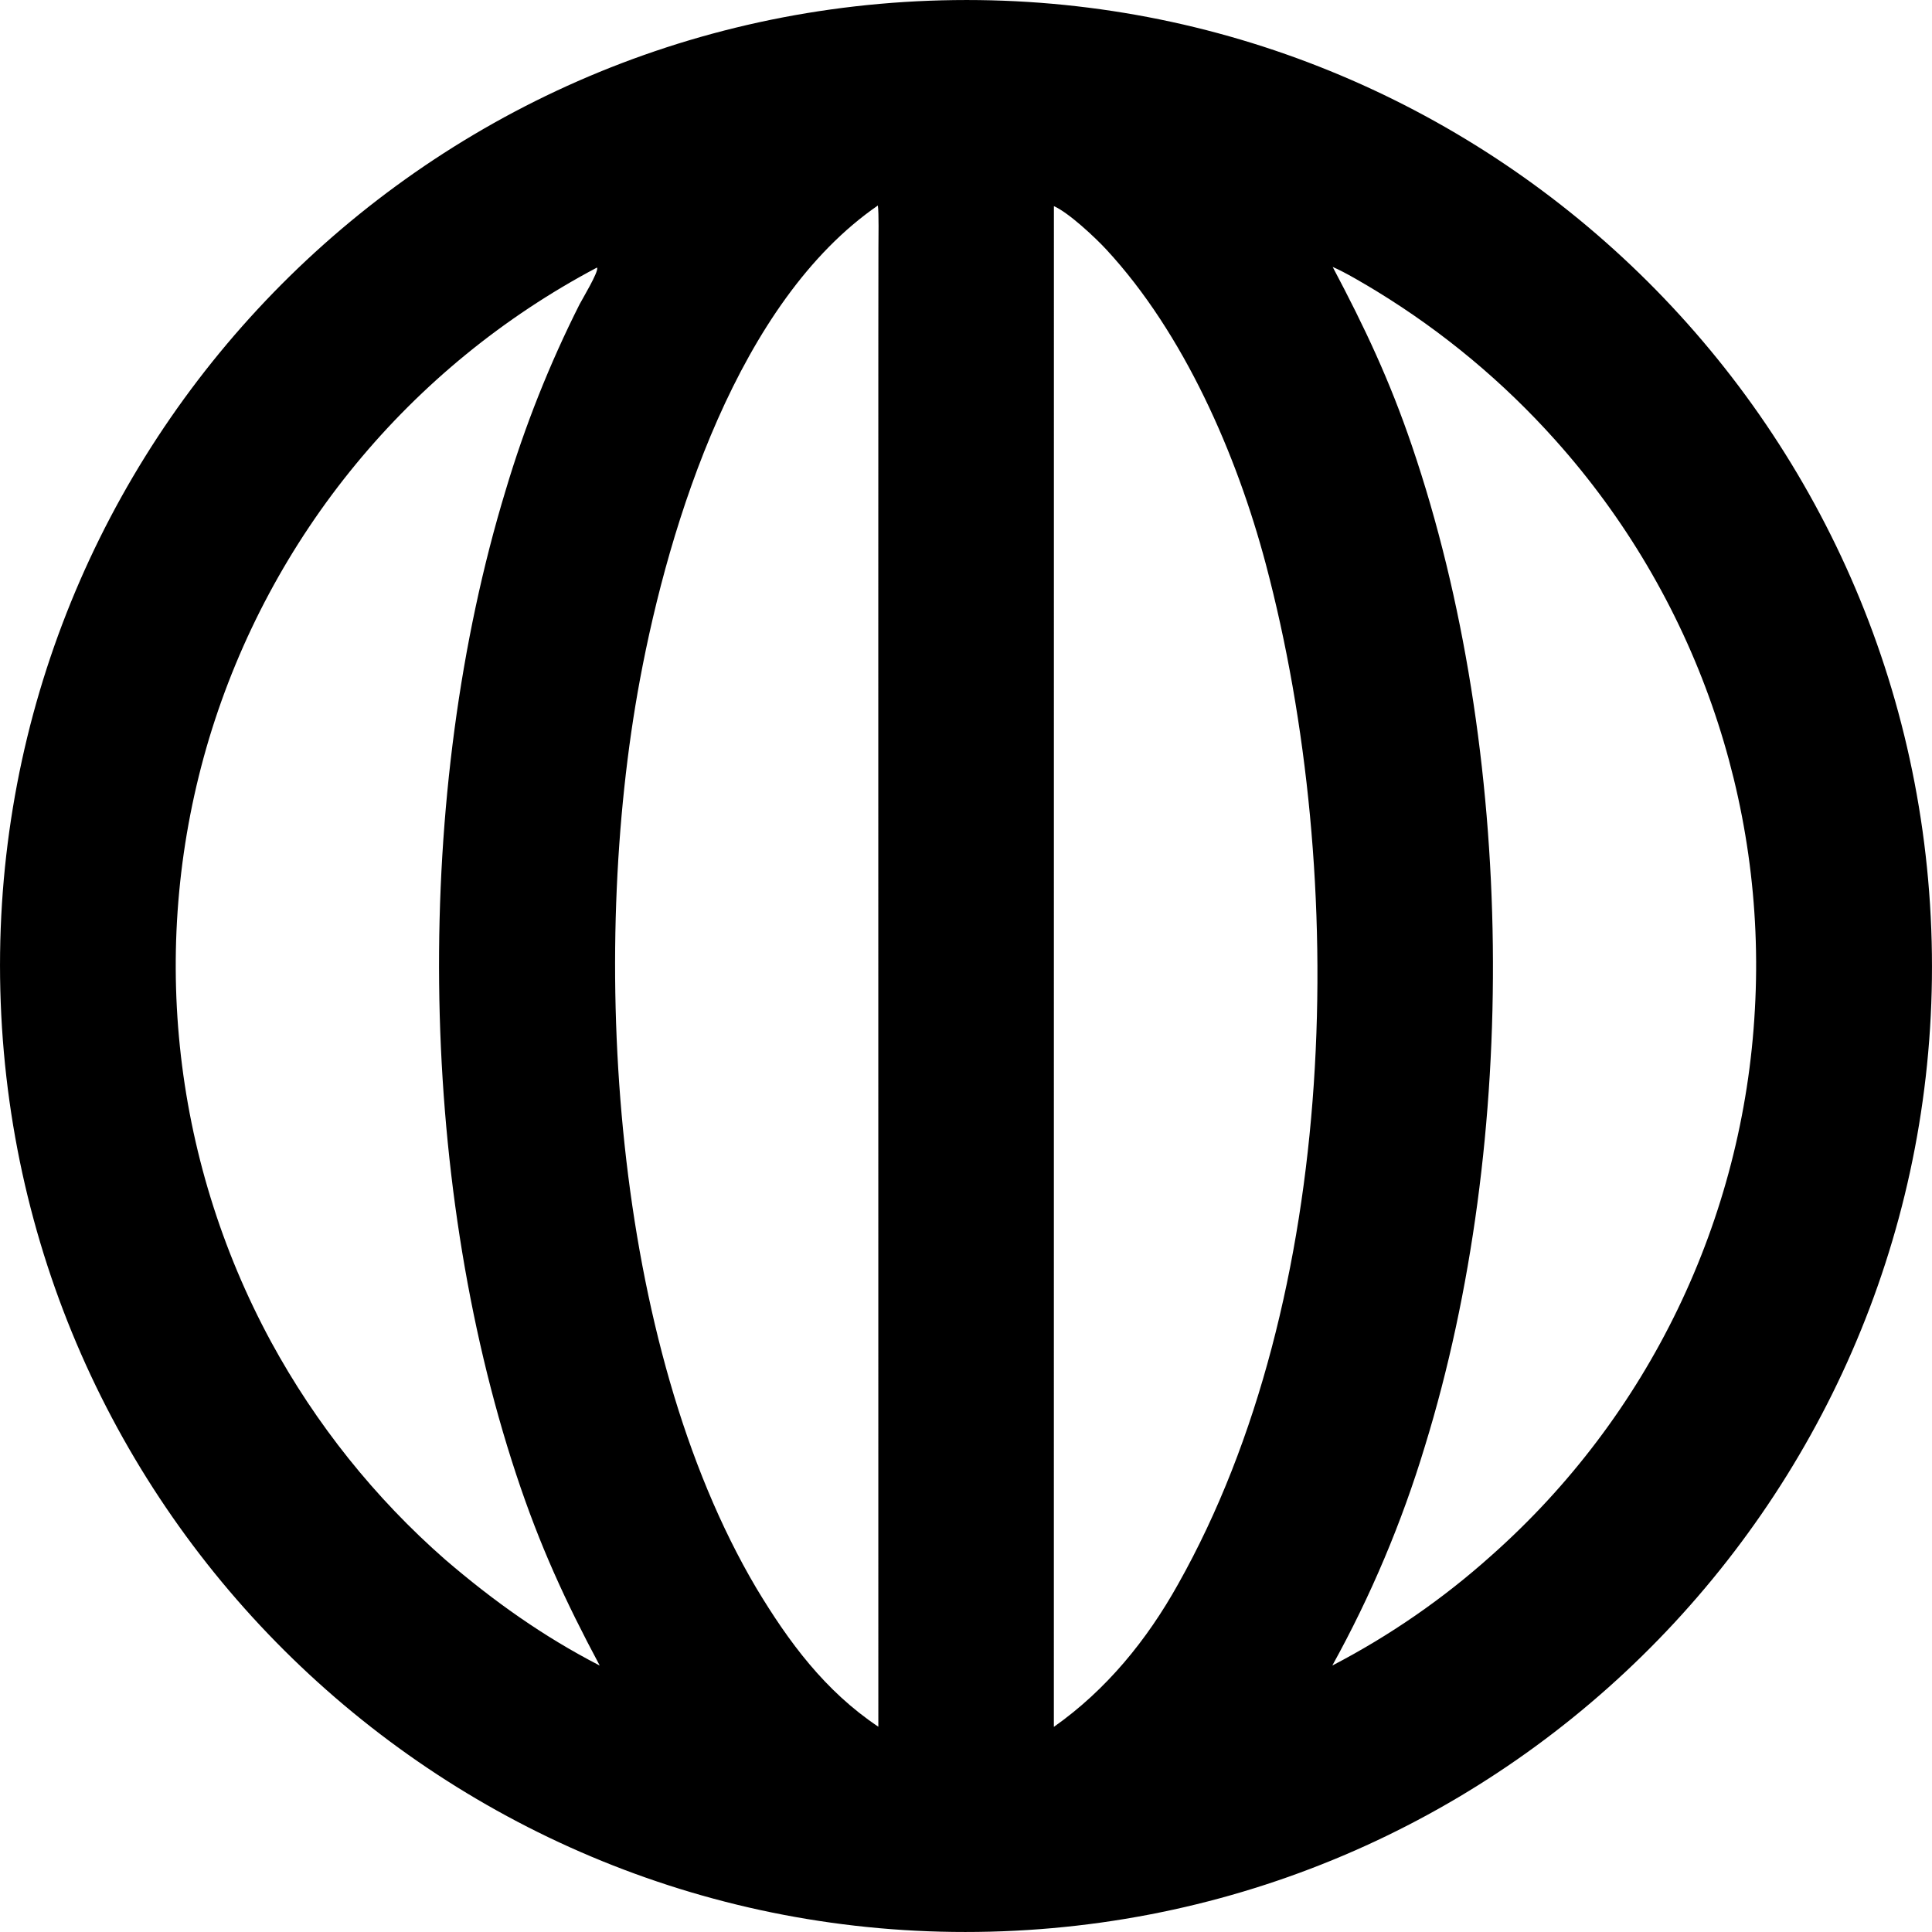
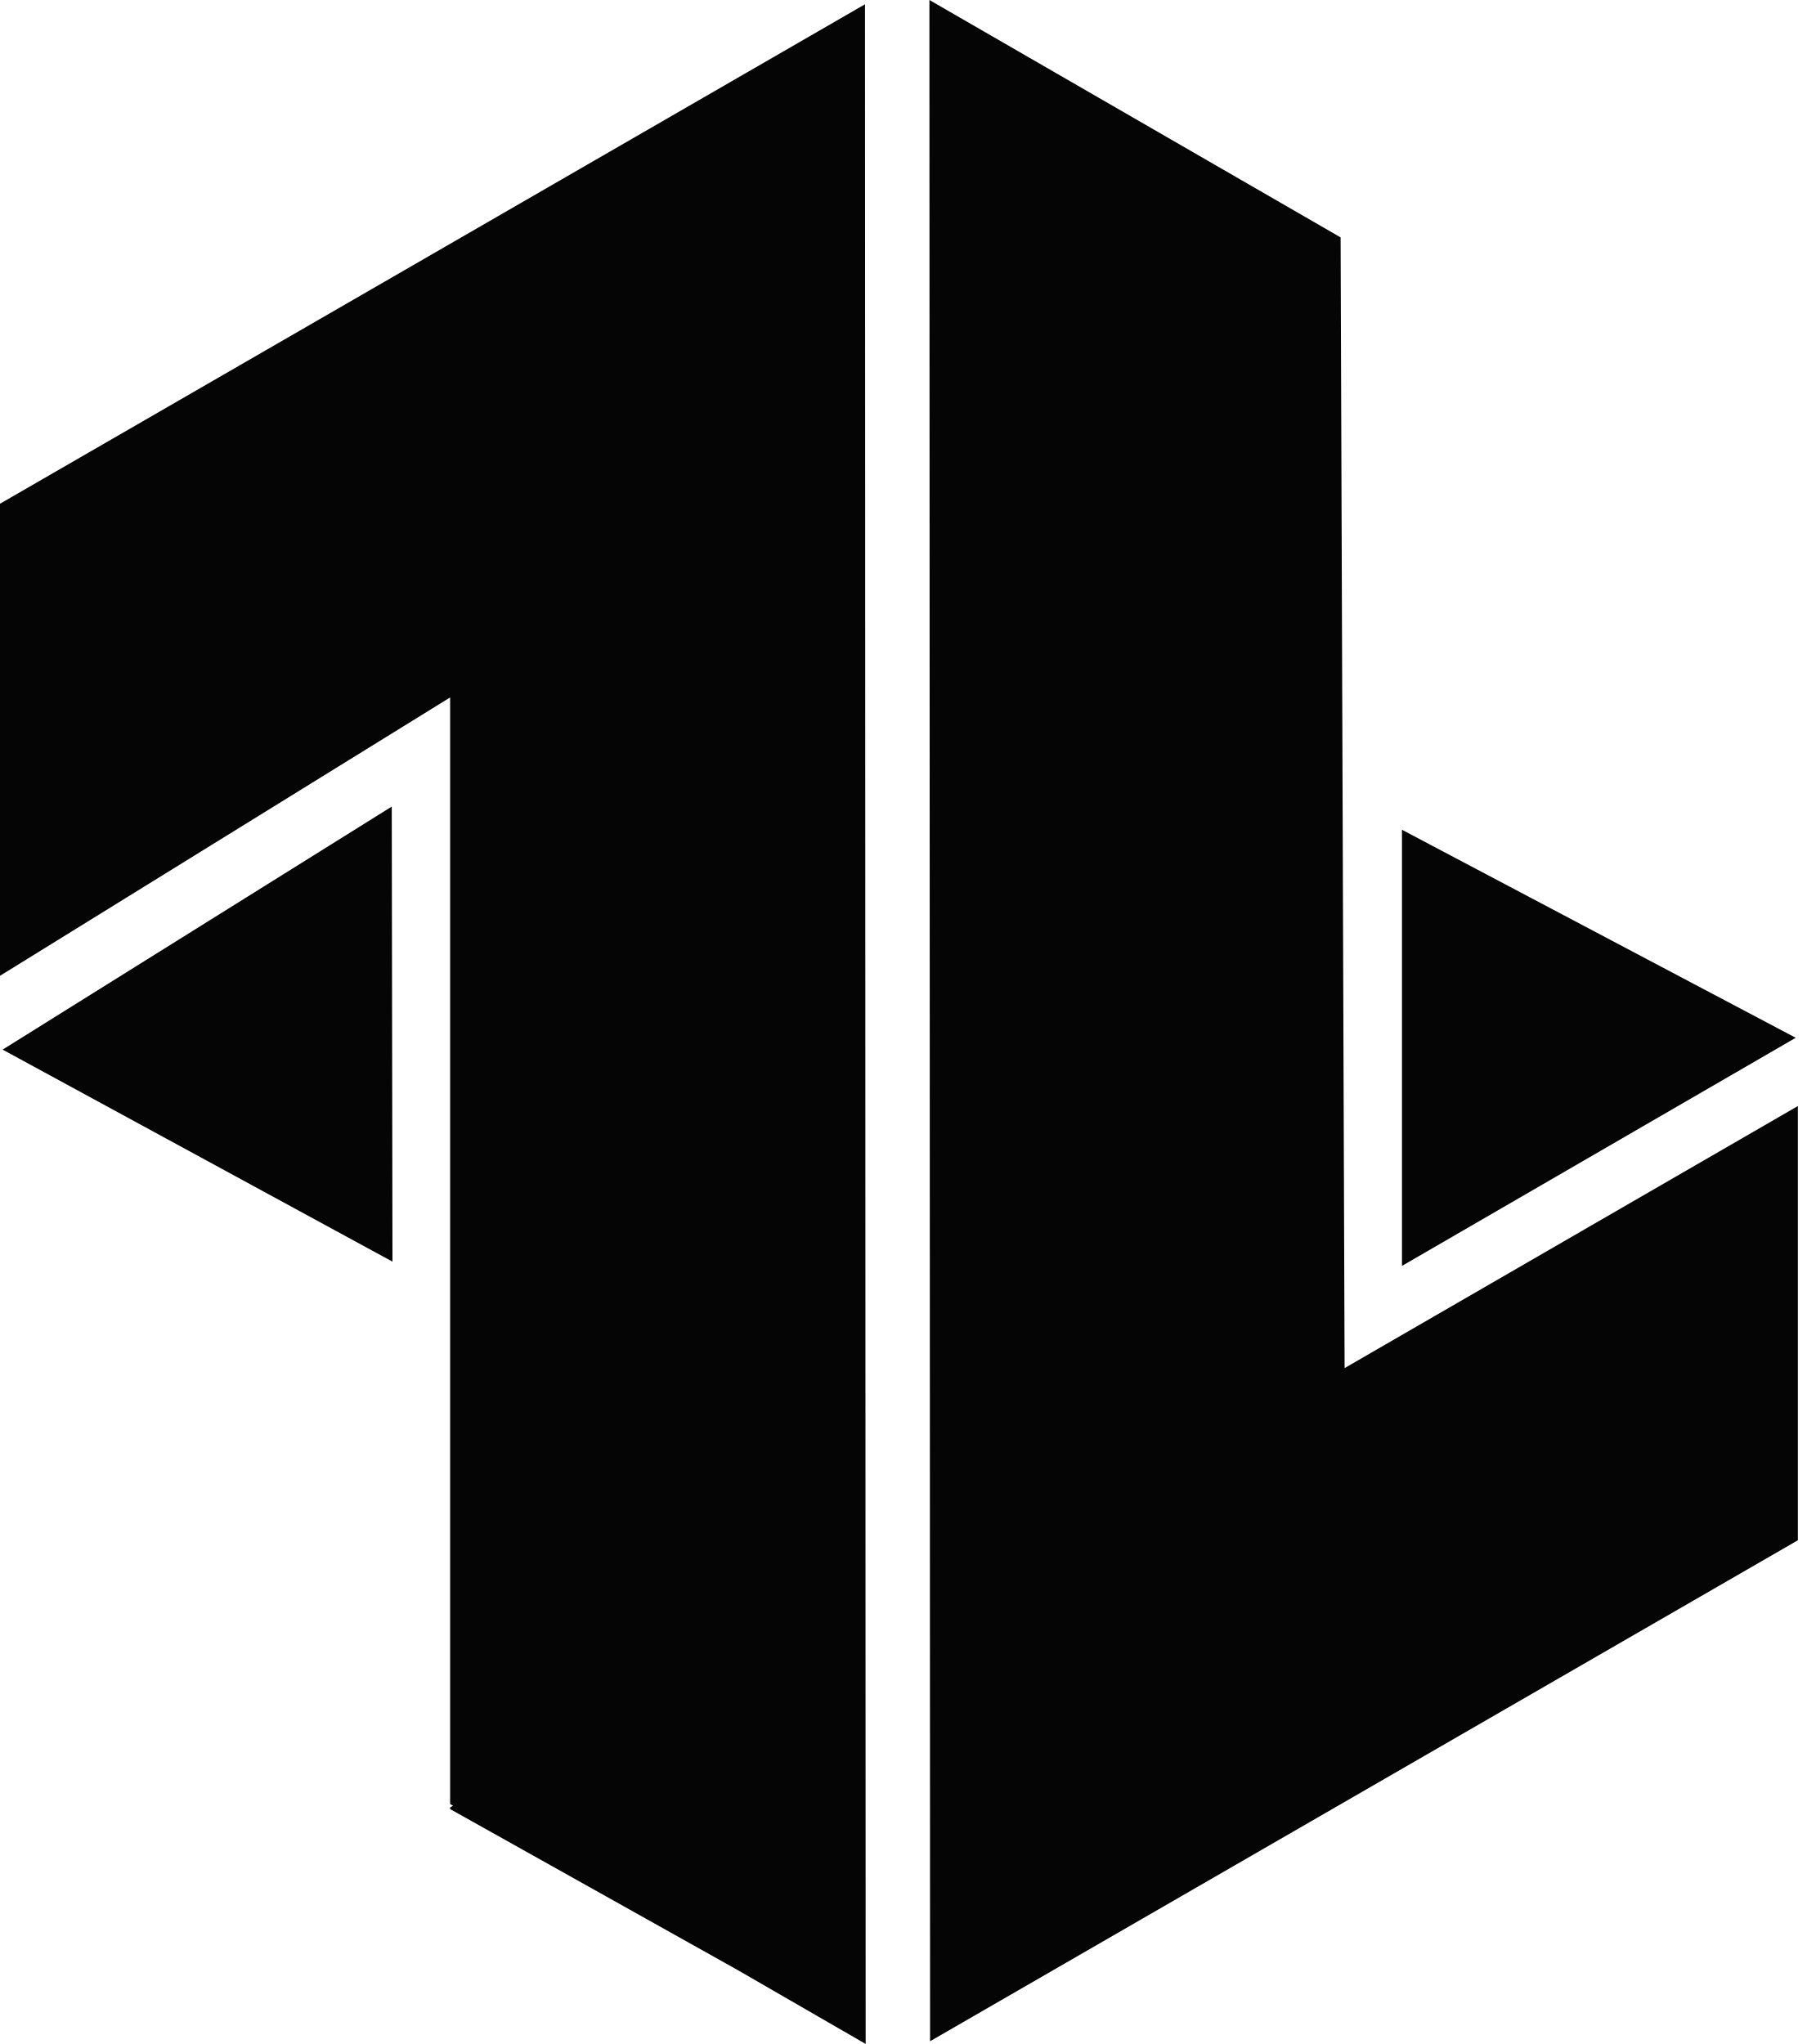
- <svg xmlns="http://www.w3.org/2000/svg" width="40" height="40" viewBox="0 0 40 40" fill="none">
-   <path fill-rule="evenodd" clip-rule="evenodd" d="M19.24 0.015C30.278 -0.405 39.566 8.203 39.985 19.24C40.405 30.278 31.797 39.566 20.759 39.985C9.722 40.405 0.434 31.797 0.015 20.76C-0.405 9.723 8.203 0.434 19.24 0.015ZM21.819 35.753C22.907 34.986 23.745 33.957 24.391 32.799C27.736 26.859 27.932 18.177 26.207 11.678C25.606 9.415 24.515 6.905 22.907 5.168C22.678 4.92 22.126 4.402 21.82 4.268L21.819 35.753ZM18.175 4.255C15.294 6.24 13.86 10.795 13.25 14.068C12.19 19.76 12.659 27.808 15.659 32.88C16.331 33.998 17.082 35.012 18.185 35.75L18.184 13.15L18.185 6.94L18.187 5.126C18.187 4.946 18.198 4.409 18.175 4.255ZM12.359 5.54C8.487 7.587 5.595 11.098 4.329 15.291C3.077 19.46 3.54 23.956 5.613 27.782C6.54 29.486 7.76 31.013 9.219 32.291C10.216 33.147 11.245 33.88 12.417 34.484C11.7 33.142 11.174 31.998 10.69 30.535C8.629 24.309 8.562 16.415 10.47 10.148C10.865 8.823 11.377 7.535 11.999 6.301C12.056 6.191 12.396 5.628 12.363 5.544C12.363 5.542 12.361 5.541 12.359 5.54ZM27.592 5.527C28.258 6.785 28.769 7.869 29.233 9.232C31.382 15.544 31.46 23.585 29.5 29.946C29.023 31.522 28.381 33.043 27.584 34.483C28.773 33.865 29.88 33.1 30.878 32.205C34.134 29.317 36.098 25.245 36.333 20.899C36.577 16.579 35.092 12.34 32.205 9.116C31.131 7.914 29.886 6.876 28.51 6.034C28.27 5.888 27.846 5.634 27.592 5.527Z" fill="black" />
+ <svg xmlns="http://www.w3.org/2000/svg" width="38" height="43" viewBox="0 0 38 43" fill="none">
+   <path d="M37.775 21.832L29.492 26.631V17.456L37.775 21.832Z" fill="#050505" />
+   <path d="M8.241 16.968L8.256 26.541L0.055 22.081L8.241 16.968Z" fill="#050505" />
+   <path d="M18.21 42.999L15.51 41.44L9.469 38.058V38.024L9.531 37.988L9.469 37.952L9.469 14.672L0 20.528L0 10.597L18.196 0.09L18.21 42.999ZM28.201 4.994L28.285 28.781L37.82 23.268V32.403L19.565 42.942L19.551 0L28.201 4.994Z" fill="#050505" />
</svg>
